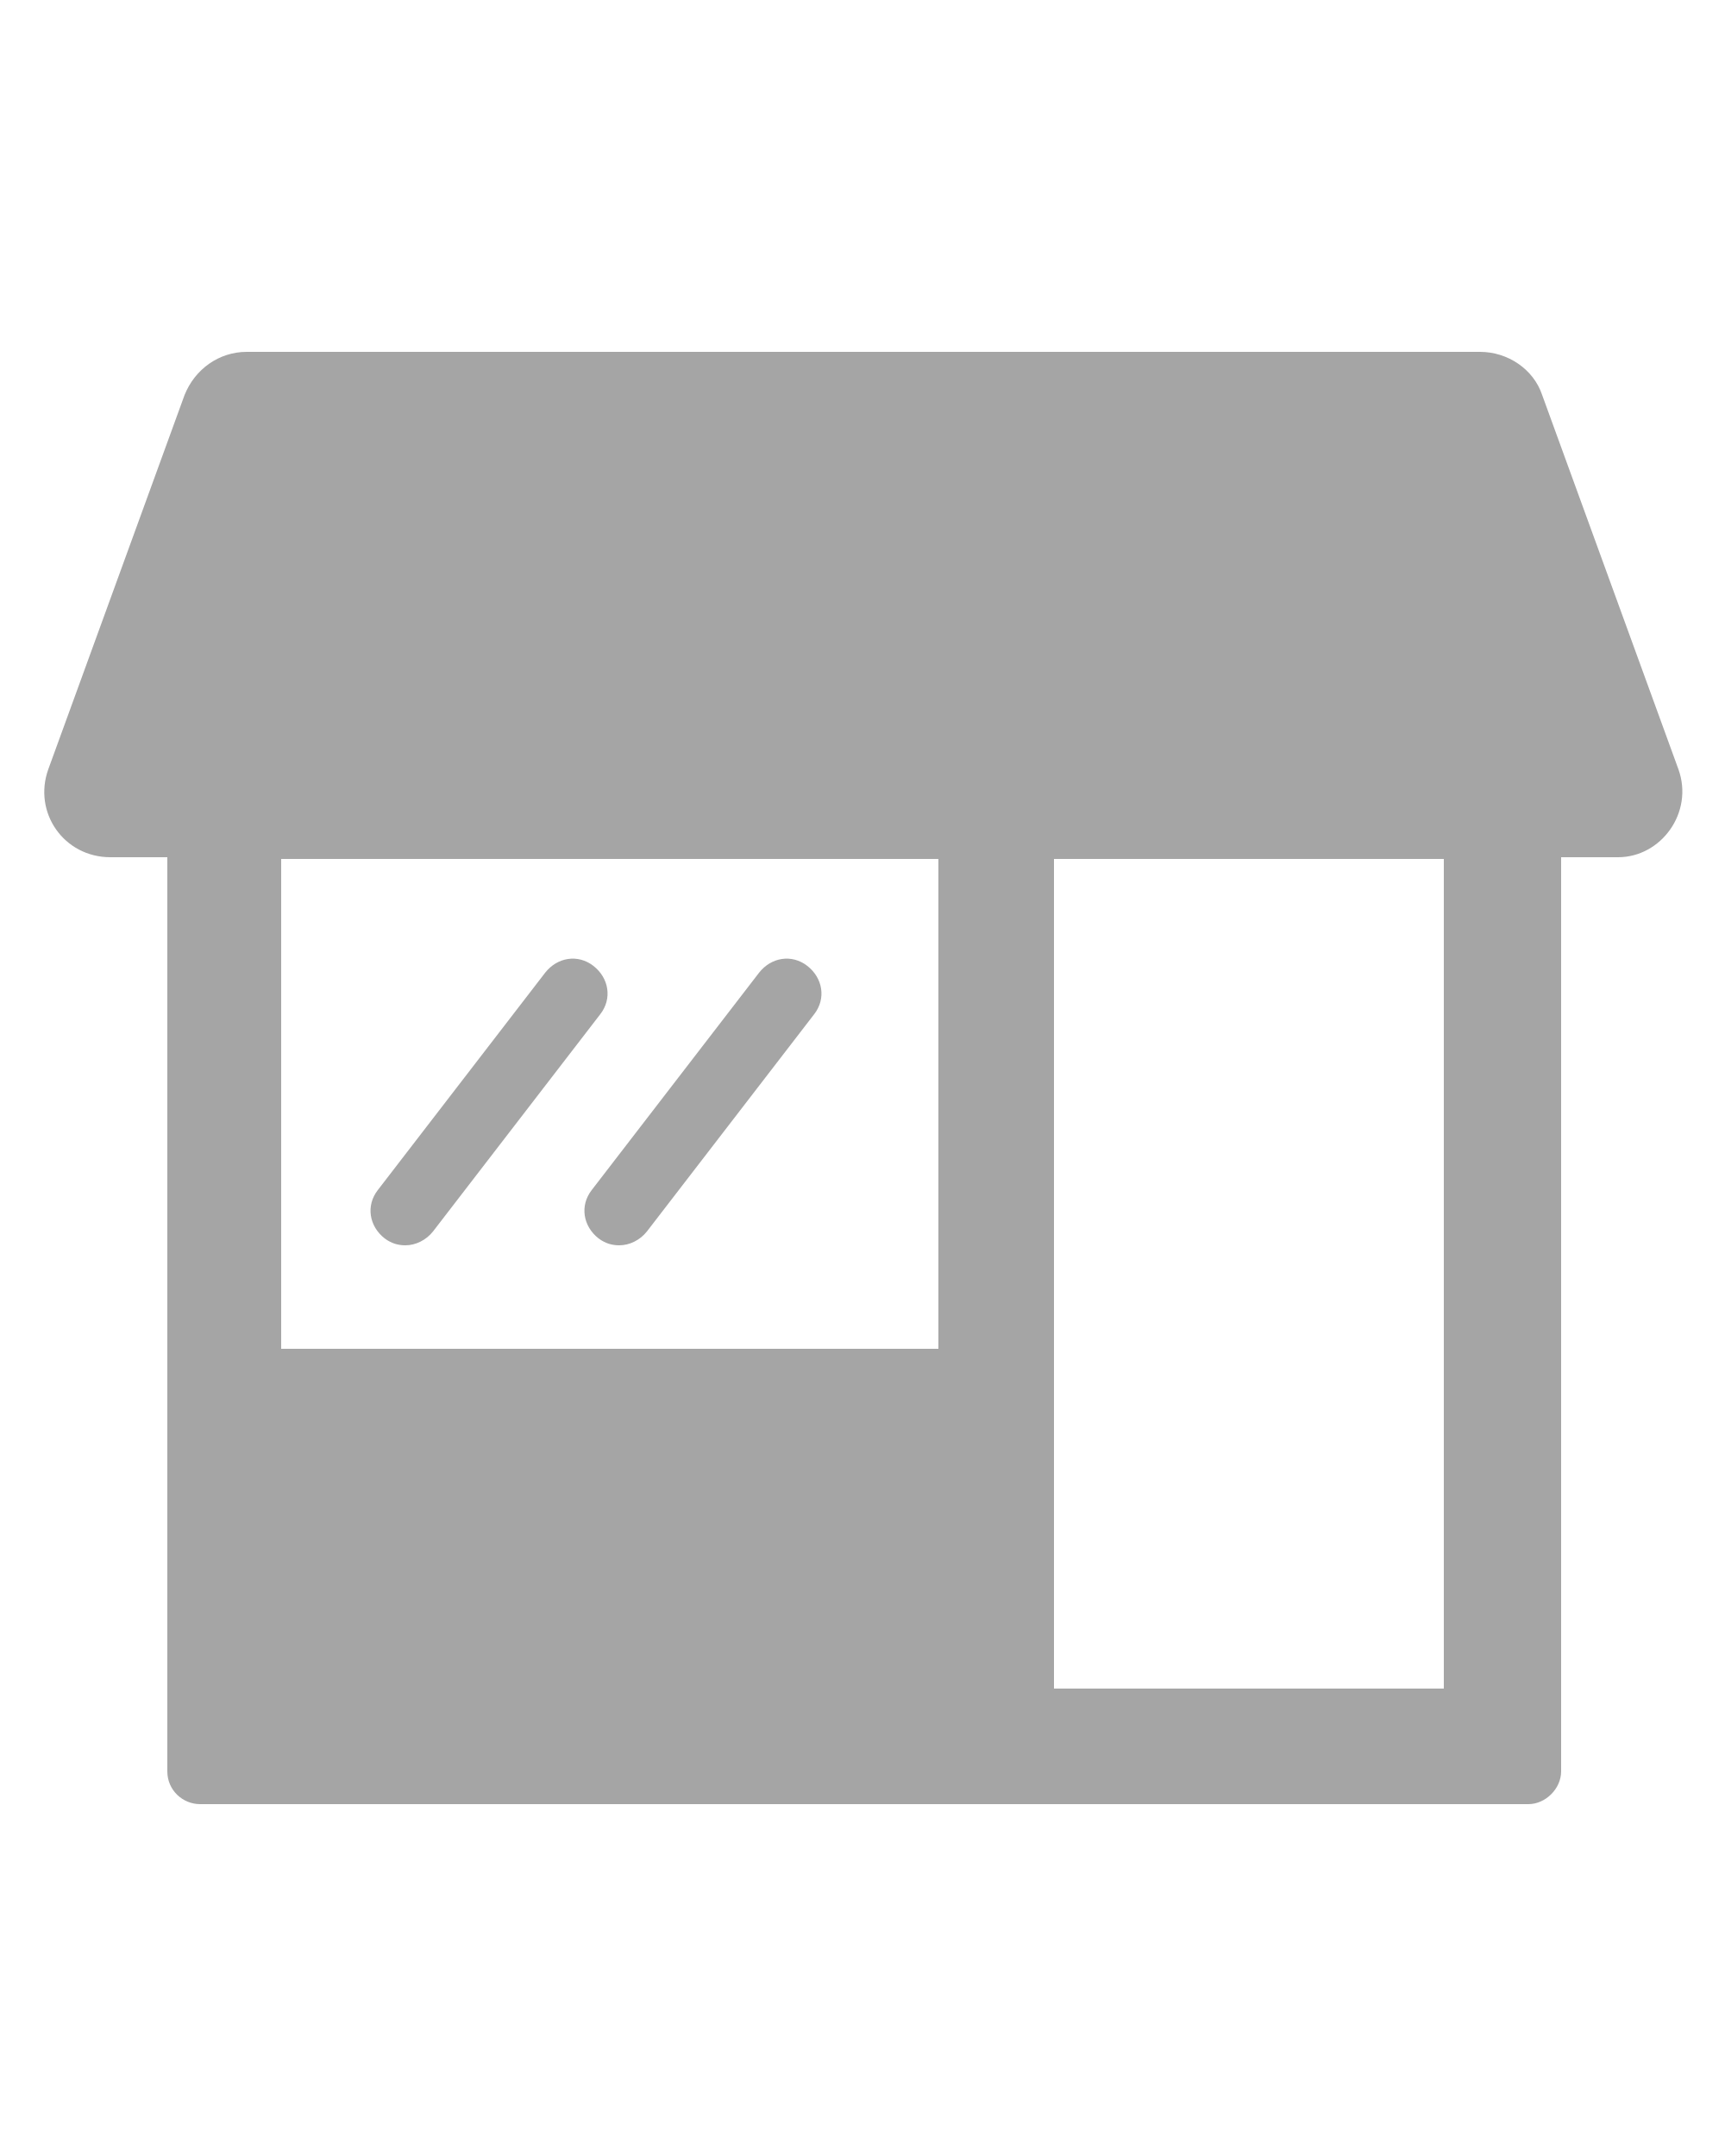
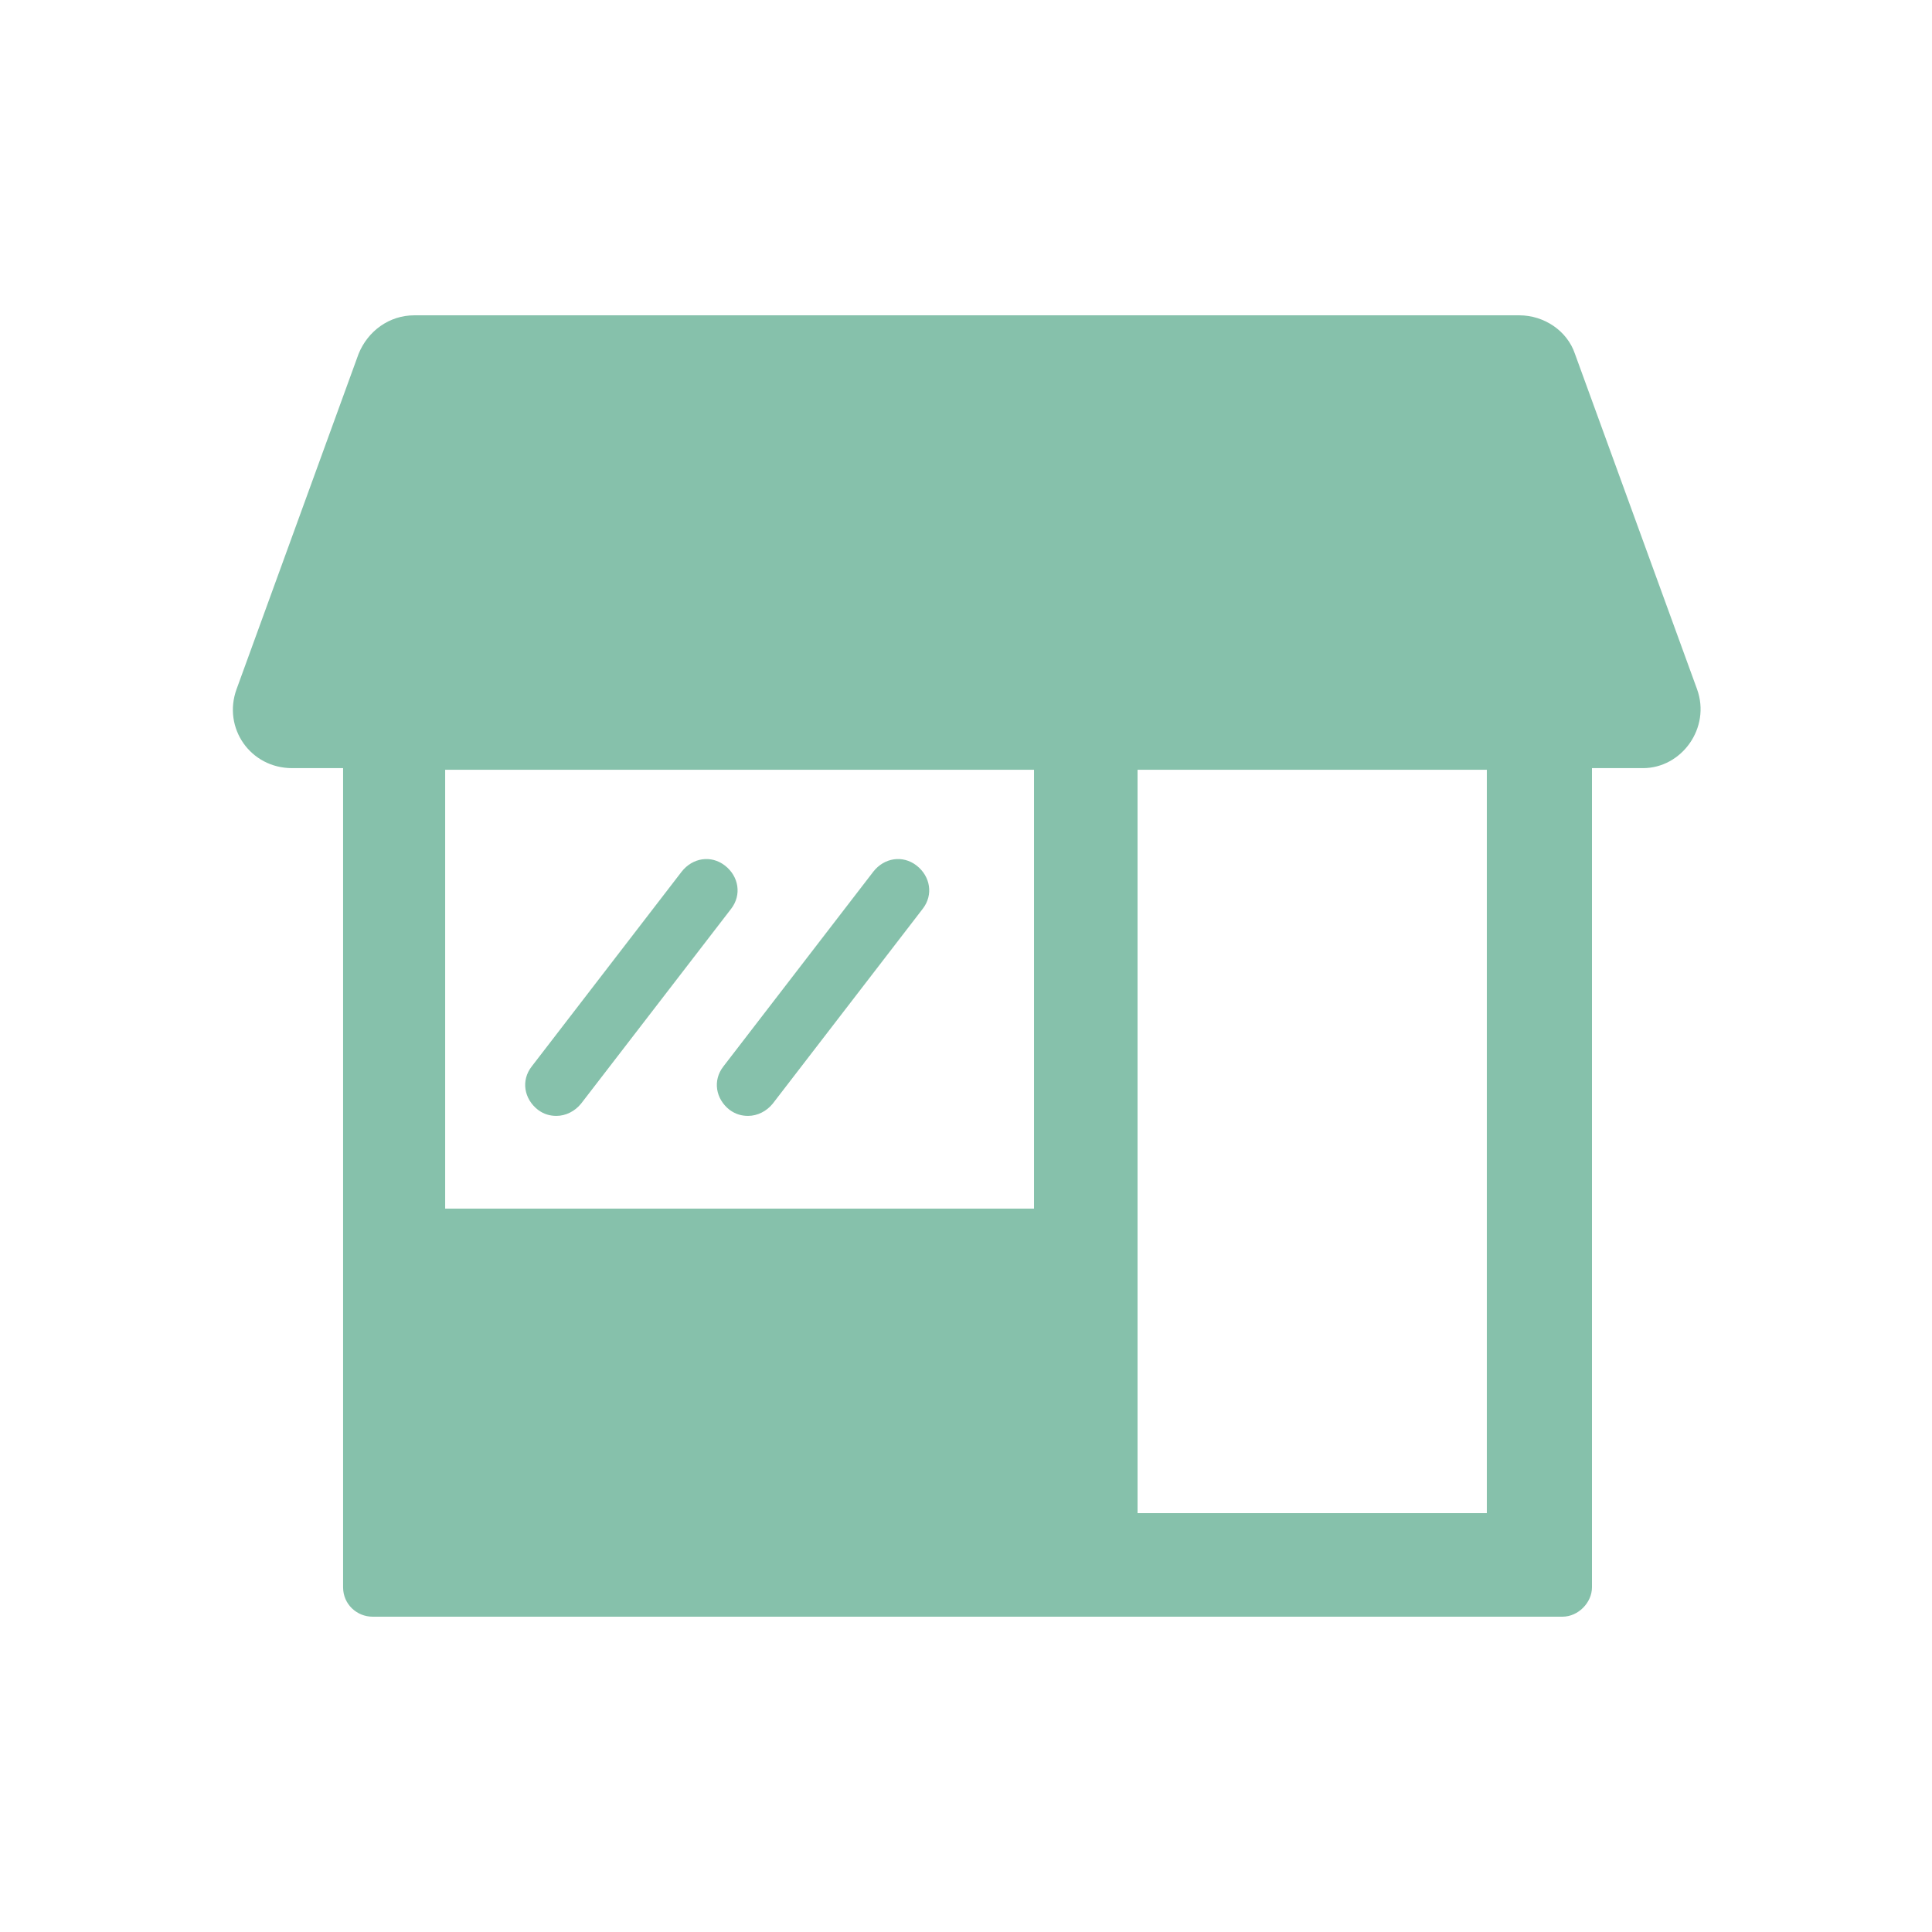
- <svg xmlns="http://www.w3.org/2000/svg" enable-background="new 0 0 100 125" fill="#a5a5a5" viewBox="0 0 100 125">
-   <path d="m97.3 44.6-7.9-21.7c-.5-1.5-2-2.5-3.6-2.5h-71.5c-1.6 0-3 1-3.6 2.5l-7.9 21.7c-.9 2.5.9 5.1 3.6 5.1h3.3v53c0 1.1.9 1.9 1.9 1.9h77c1 0 1.9-.9 1.9-1.9v-53h3.3c2.5 0 4.4-2.6 3.5-5.1zm-42.9 33.6h-38.1v-28.4h38.1zm29.3 19.7h-22.6v-48.1h22.6z" />
-   <path d="m22.3 71.8c.4.3.8.4 1.2.4.6 0 1.2-.3 1.6-.8l9.7-12.6c.7-.9.5-2.1-.4-2.8s-2.1-.5-2.8.4l-9.7 12.6c-.7.9-.5 2.1.4 2.8z" />
-   <path d="m34.7 71.8c.4.3.8.4 1.2.4.6 0 1.2-.3 1.6-.8l9.7-12.6c.7-.9.5-2.1-.4-2.8s-2.1-.5-2.8.4l-9.7 12.6c-.7.9-.5 2.1.4 2.8z" />
+ <svg xmlns="http://www.w3.org/2000/svg" width="24" height="24" viewBox="0 0 24 24" fill="none">
+   <path d="M21.082 8.563L19.565 4.397C19.469 4.109 19.181 3.917 18.874 3.917H5.146C4.838 3.917 4.57 4.109 4.454 4.397L2.938 8.563C2.765 9.043 3.11 9.542 3.629 9.542H4.262V19.718C4.262 19.93 4.435 20.083 4.627 20.083H19.411C19.603 20.083 19.776 19.91 19.776 19.718V9.542H20.41C20.89 9.542 21.254 9.043 21.082 8.563ZM12.845 15.014H5.53V9.562H12.845V15.014ZM18.47 18.797H14.131V9.562H18.47V18.797Z" fill="#86C1AB" />
+   <path d="M6.682 13.786C6.758 13.843 6.835 13.862 6.912 13.862C7.027 13.862 7.142 13.805 7.219 13.709L9.082 11.29C9.216 11.117 9.178 10.886 9.005 10.752C8.832 10.618 8.602 10.656 8.467 10.829L6.605 13.248C6.47 13.421 6.509 13.651 6.682 13.786V13.786Z" fill="#86C1AB" />
+   <path d="M9.062 13.786C9.139 13.843 9.216 13.862 9.293 13.862C9.408 13.862 9.523 13.805 9.6 13.709L11.462 11.29C11.597 11.117 11.558 10.886 11.386 10.752C11.213 10.618 10.982 10.656 10.848 10.829L8.986 13.248C8.851 13.421 8.89 13.651 9.062 13.786V13.786Z" fill="#86C1AB" />
</svg>
